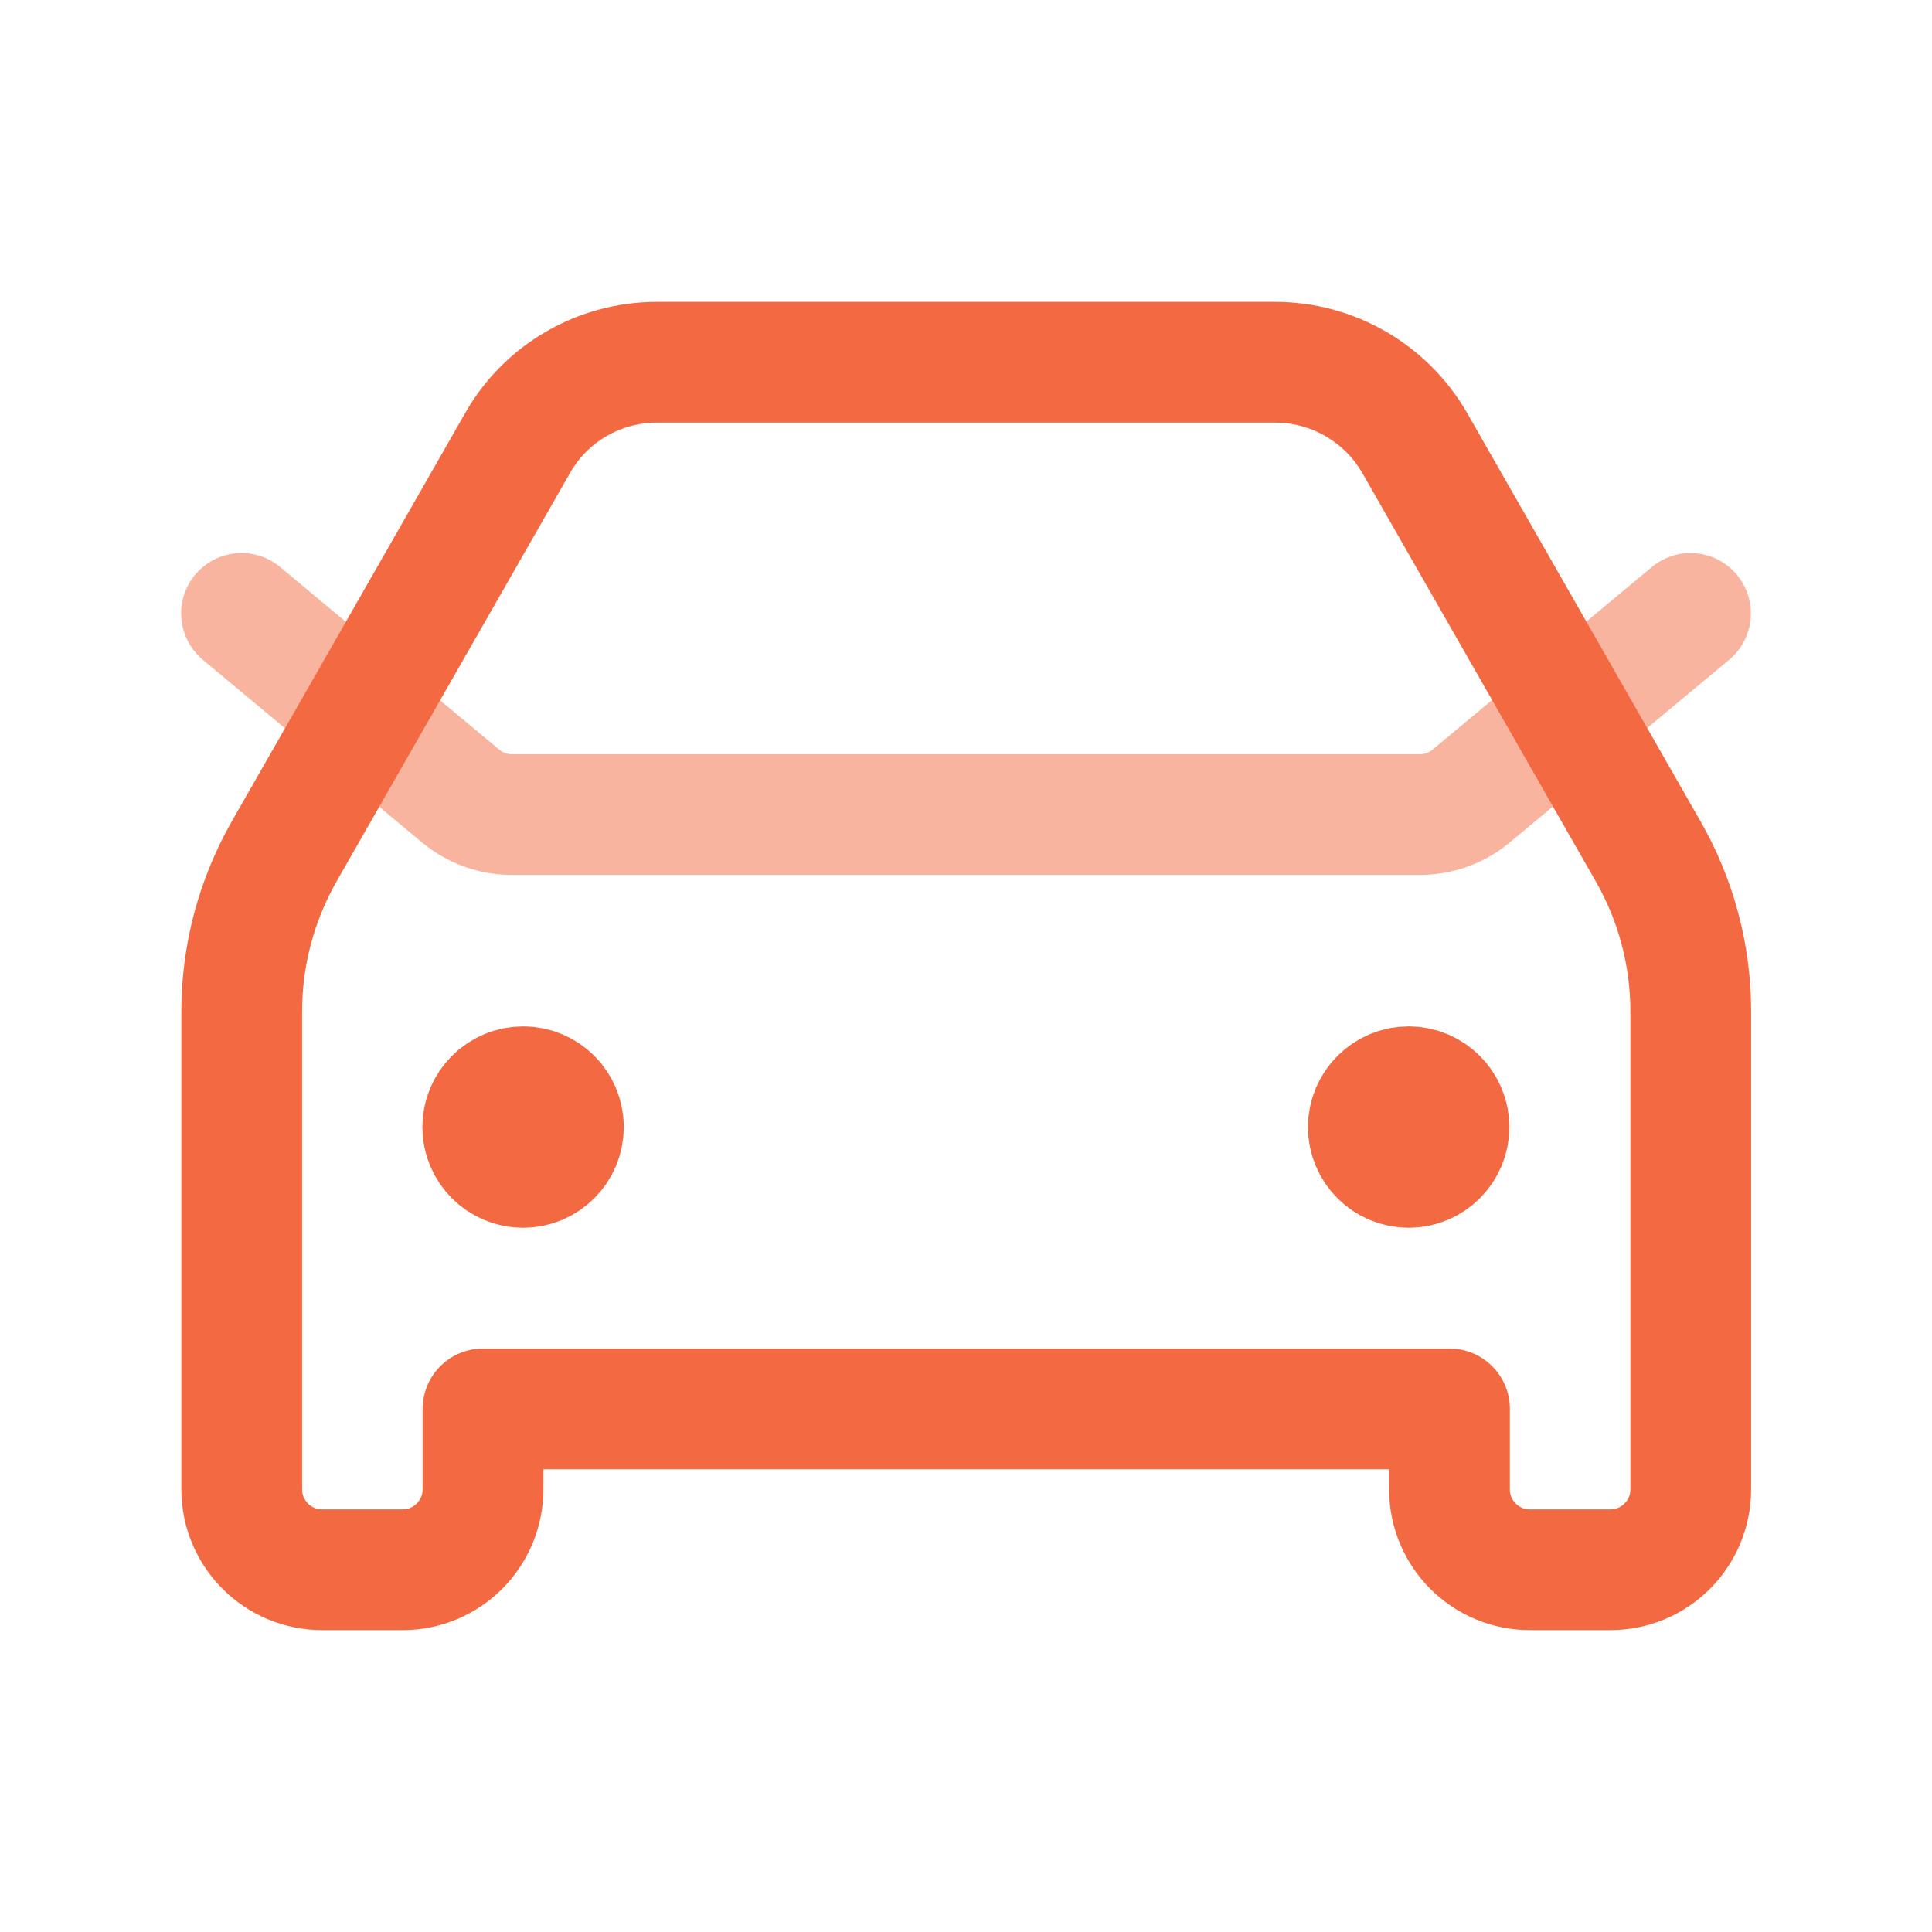
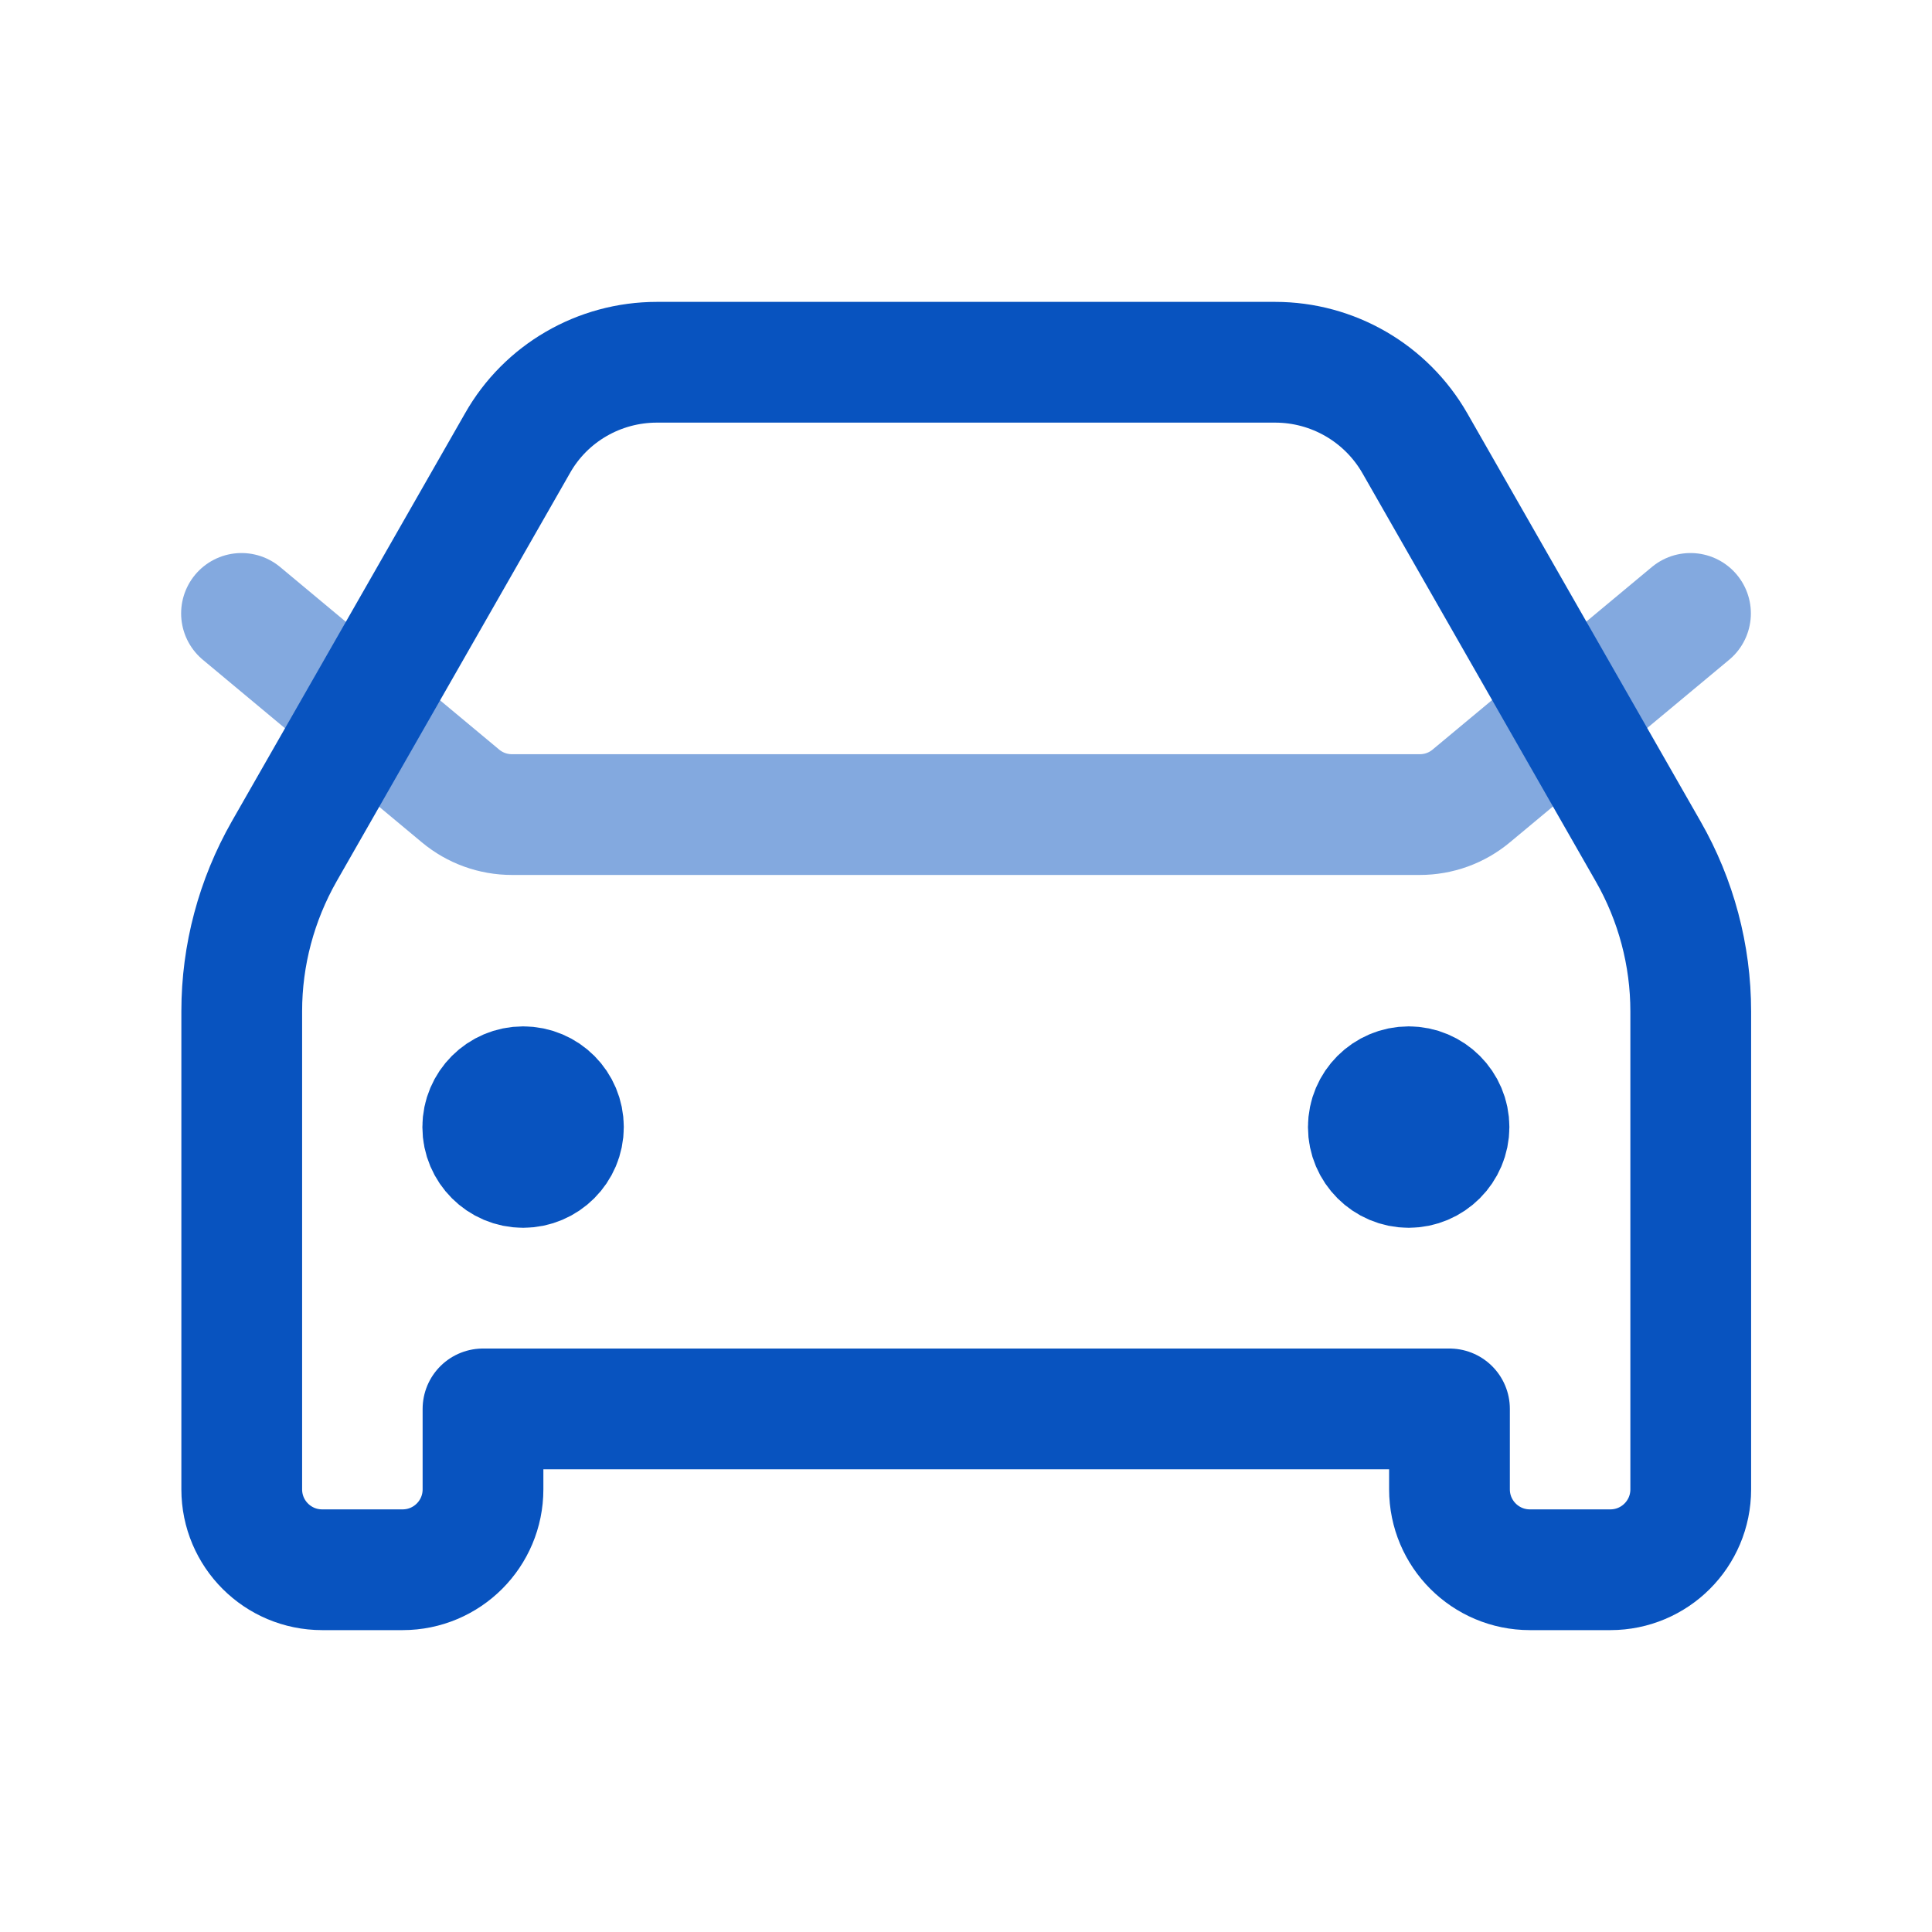
<svg xmlns="http://www.w3.org/2000/svg" version="1.1" id="Layer_1" x="0px" y="0px" viewBox="0 0 800 800" style="enable-background:new 0 0 800 800;" xml:space="preserve">
  <style type="text/css">
	
- 		.st0{opacity:0.5;fill:none;stroke:#F36942;stroke-width:50;stroke-linecap:round;stroke-linejoin:round;stroke-miterlimit:133.333;}
- 	.st1{fill:none;stroke:#F36942;stroke-width:50;stroke-linecap:round;stroke-linejoin:round;stroke-miterlimit:133.333;}
+ 		.st0{opacity:0.5;fill:none;stroke:#0853BF;stroke-width:50;stroke-linecap:round;stroke-linejoin:round;stroke-miterlimit:133.333;enable-background:new    ;}
+ 	.st1{fill:none;stroke:#0853BF;stroke-width:50;stroke-linecap:round;stroke-linejoin:round;stroke-miterlimit:133.333;}
</style>
  <g>
    <path class="st0" d="M100,254l90.7,75.6c6,5,13.5,7.7,21.3,7.7h375.9c7.8,0,15.3-2.7,21.3-7.7L700,254" />
-     <path class="st1" d="M216.7,466.7h0.3 M583.3,466.7h0.3 M272,150h256c23.9,0,46,12.8,57.9,33.6l96.6,169   c11.5,20.1,17.6,42.9,17.6,66.2v197.9c0,18.4-14.9,33.3-33.3,33.3h-33.3c-18.4,0-33.3-14.9-33.3-33.3v-33.3H200v33.3   c0,18.4-14.9,33.3-33.3,33.3h-33.3c-18.4,0-33.3-14.9-33.3-33.3V418.7c0-23.2,6.1-46,17.6-66.2l96.6-169   C226,162.8,248.1,150,272,150z M233.3,466.7c0,9.2-7.5,16.7-16.7,16.7c-9.2,0-16.7-7.5-16.7-16.7s7.5-16.7,16.7-16.7   C225.9,450,233.3,457.5,233.3,466.7z M600,466.7c0,9.2-7.5,16.7-16.7,16.7c-9.2,0-16.7-7.5-16.7-16.7s7.5-16.7,16.7-16.7   C592.5,450,600,457.5,600,466.7z" />
+     <path class="st1" d="M216.7,466.7h0.3 M583.3,466.7h0.3 M272,150h256c23.9,0,46,12.8,57.9,33.6l96.6,169   c11.5,20.1,17.6,42.9,17.6,66.2v197.9c0,18.4-14.9,33.3-33.3,33.3h-33.3c-18.4,0-33.3-14.9-33.3-33.3v-33.3H200v33.3   c0,18.4-14.9,33.3-33.3,33.3h-33.3c-18.4,0-33.3-14.9-33.3-33.3v-198c0-23.2,6.1-46,17.6-66.2l96.6-169   C226,162.8,248.1,150,272,150z M233.3,466.7c0,9.2-7.5,16.7-16.7,16.7s-16.7-7.5-16.7-16.7s7.5-16.7,16.7-16.7   C225.9,450,233.3,457.5,233.3,466.7z M600,466.7c0,9.2-7.5,16.7-16.7,16.7s-16.7-7.5-16.7-16.7s7.5-16.7,16.7-16.7   S600,457.5,600,466.7z" />
  </g>
</svg>
